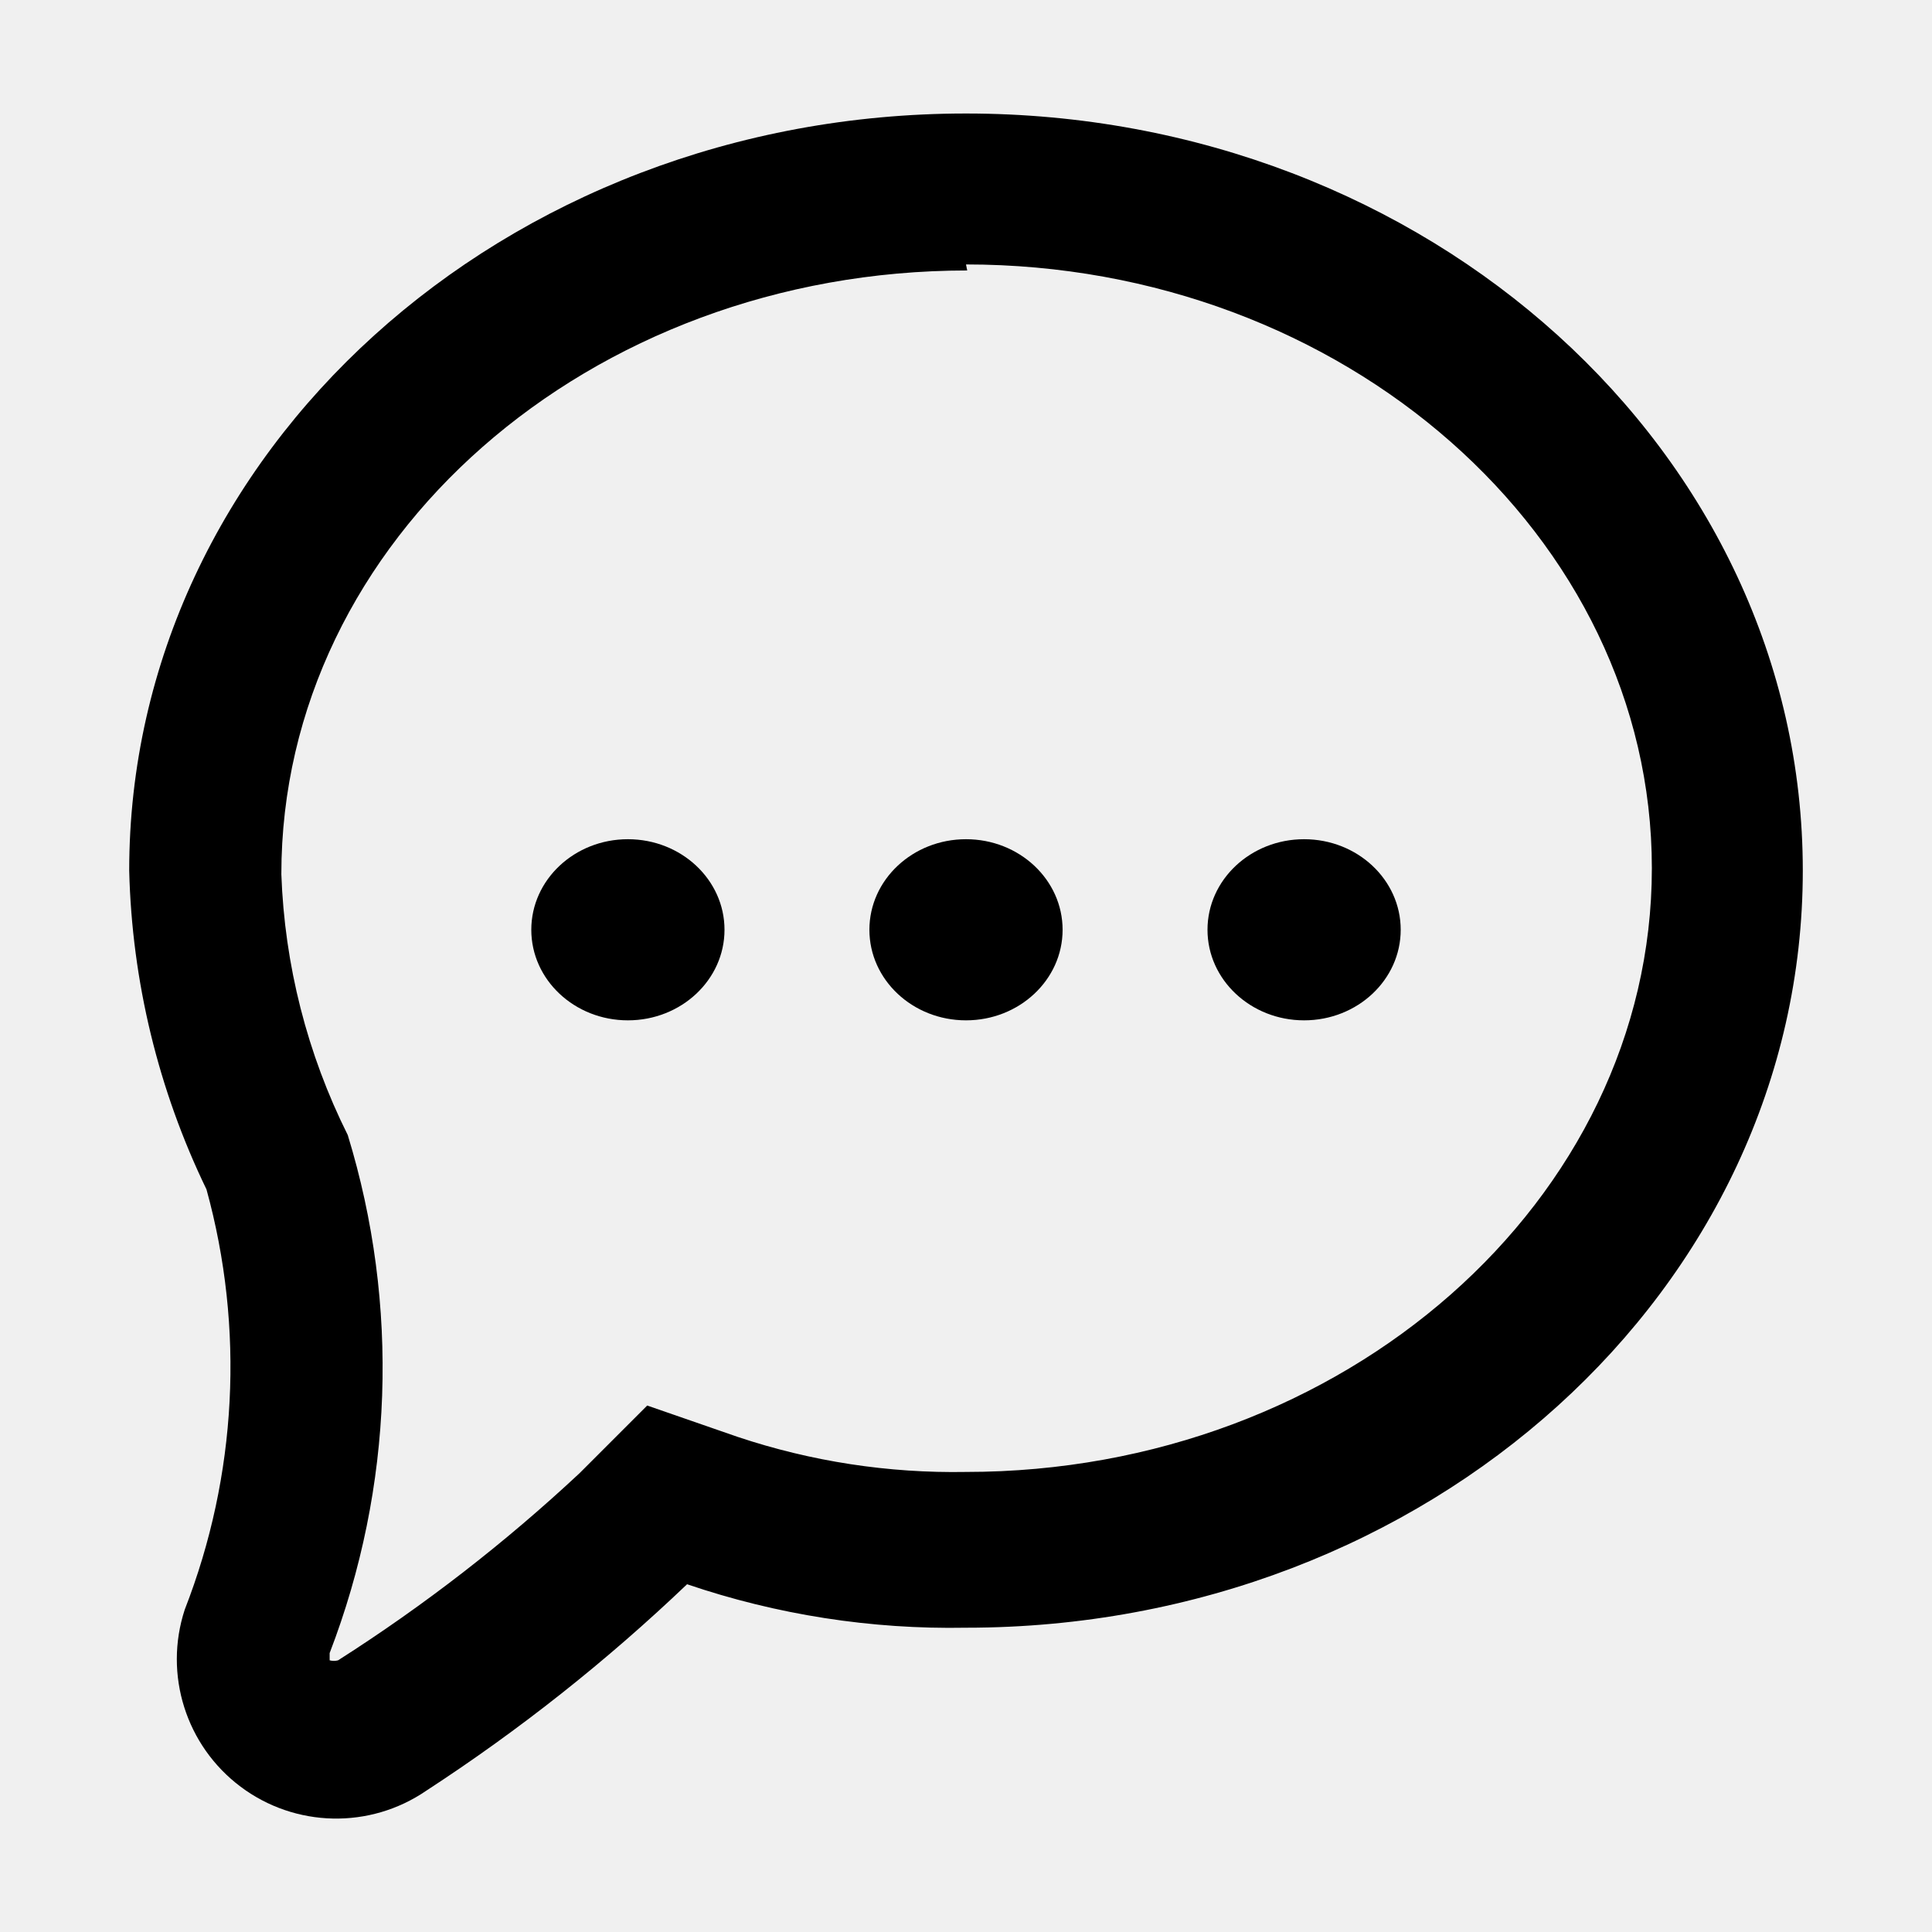
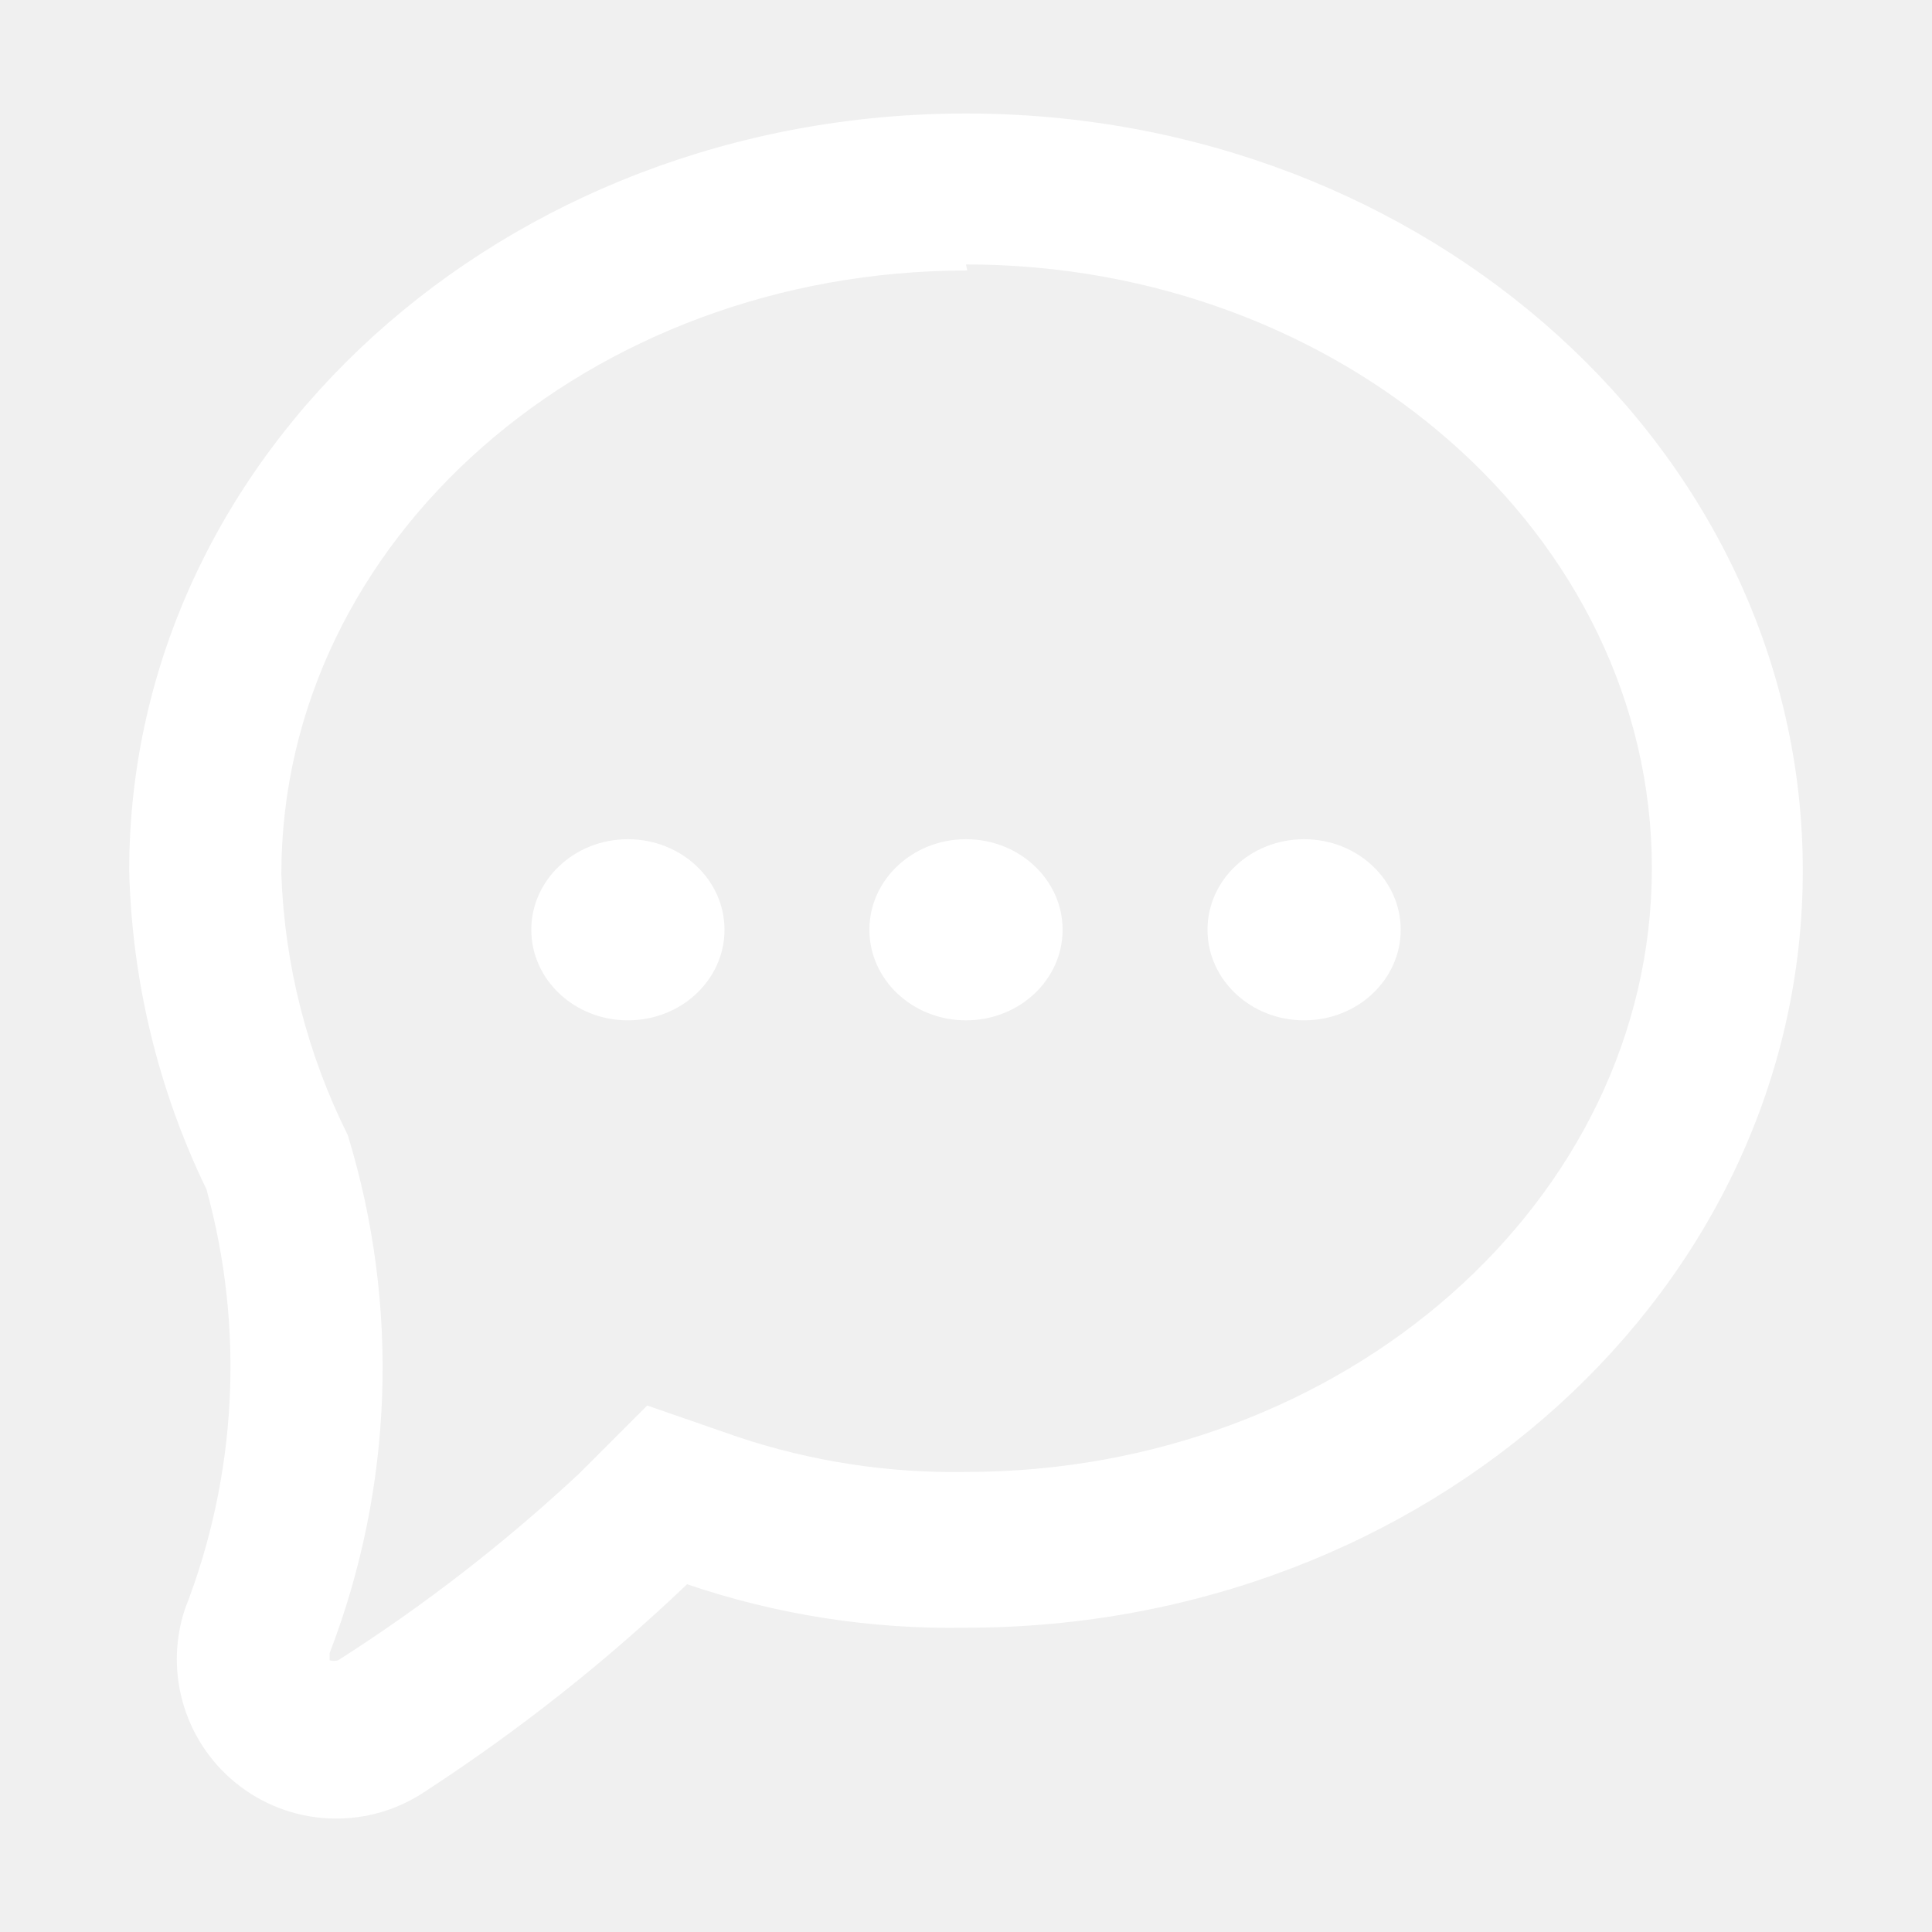
- <svg xmlns="http://www.w3.org/2000/svg" fill="#000000" width="800px" height="800px" viewBox="0 0 16 16">
+ <svg xmlns="http://www.w3.org/2000/svg" fill="#FFFFFF" width="800px" height="800px" viewBox="0 0 16 16">
  <path d="M8 2.19c3.13 0 5.68 2.25 5.68 5s-2.55 5-5.68 5a5.65 5.65 0 0 1-1.89-.29l-.75-.26-.56.56a13.78 13.78 0 0 1-2 1.55.13.13 0 0 1-.07 0v-.06a6.58 6.58 0 0 0 .15-4.29 5.25 5.25 0 0 1-.55-2.16c0-2.77 2.55-5 5.68-5M8 .94c-3.83 0-6.93 2.81-6.93 6.27a6.42 6.42 0 0 0 .64 2.64 5.53 5.53 0 0 1-.18 3.48 1.32 1.32 0 0 0 2 1.5 14.93 14.93 0 0 0 2.16-1.71 6.78 6.78 0 0 0 2.31.36c3.83 0 6.93-2.81 6.93-6.27S11.83.94 8 .94z" />
  <ellipse cx="5.2" cy="7.7" rx=".8" ry=".75" />
  <ellipse cx="8" cy="7.7" rx=".8" ry=".75" />
  <ellipse cx="10.8" cy="7.7" rx=".8" ry=".75" />
</svg>
